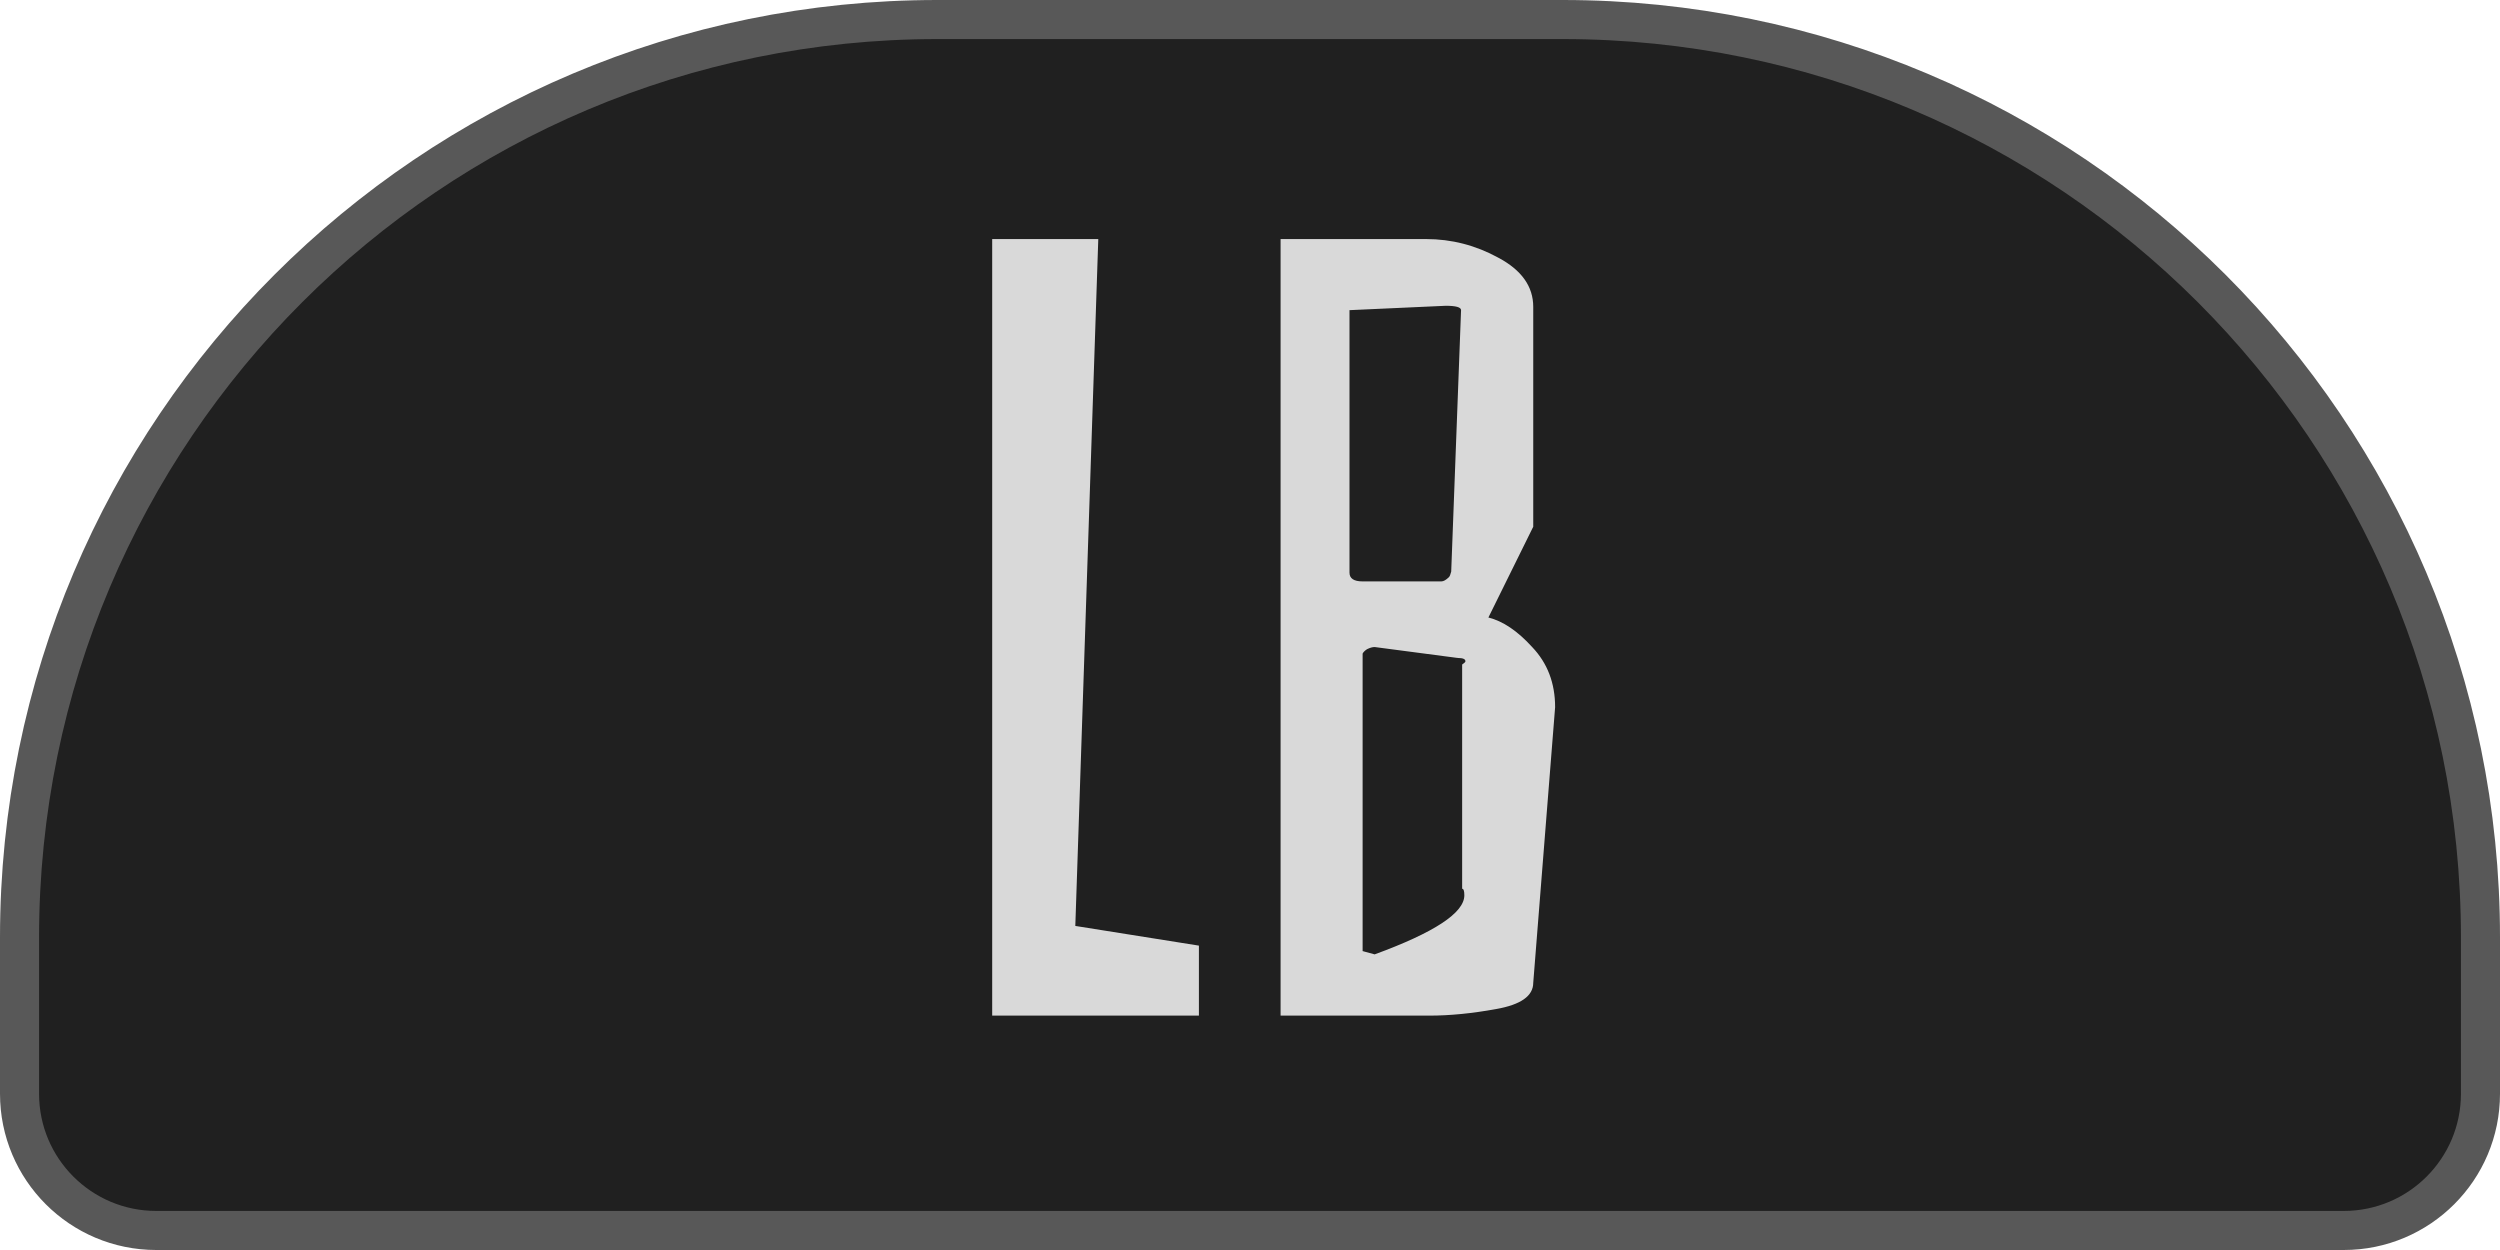
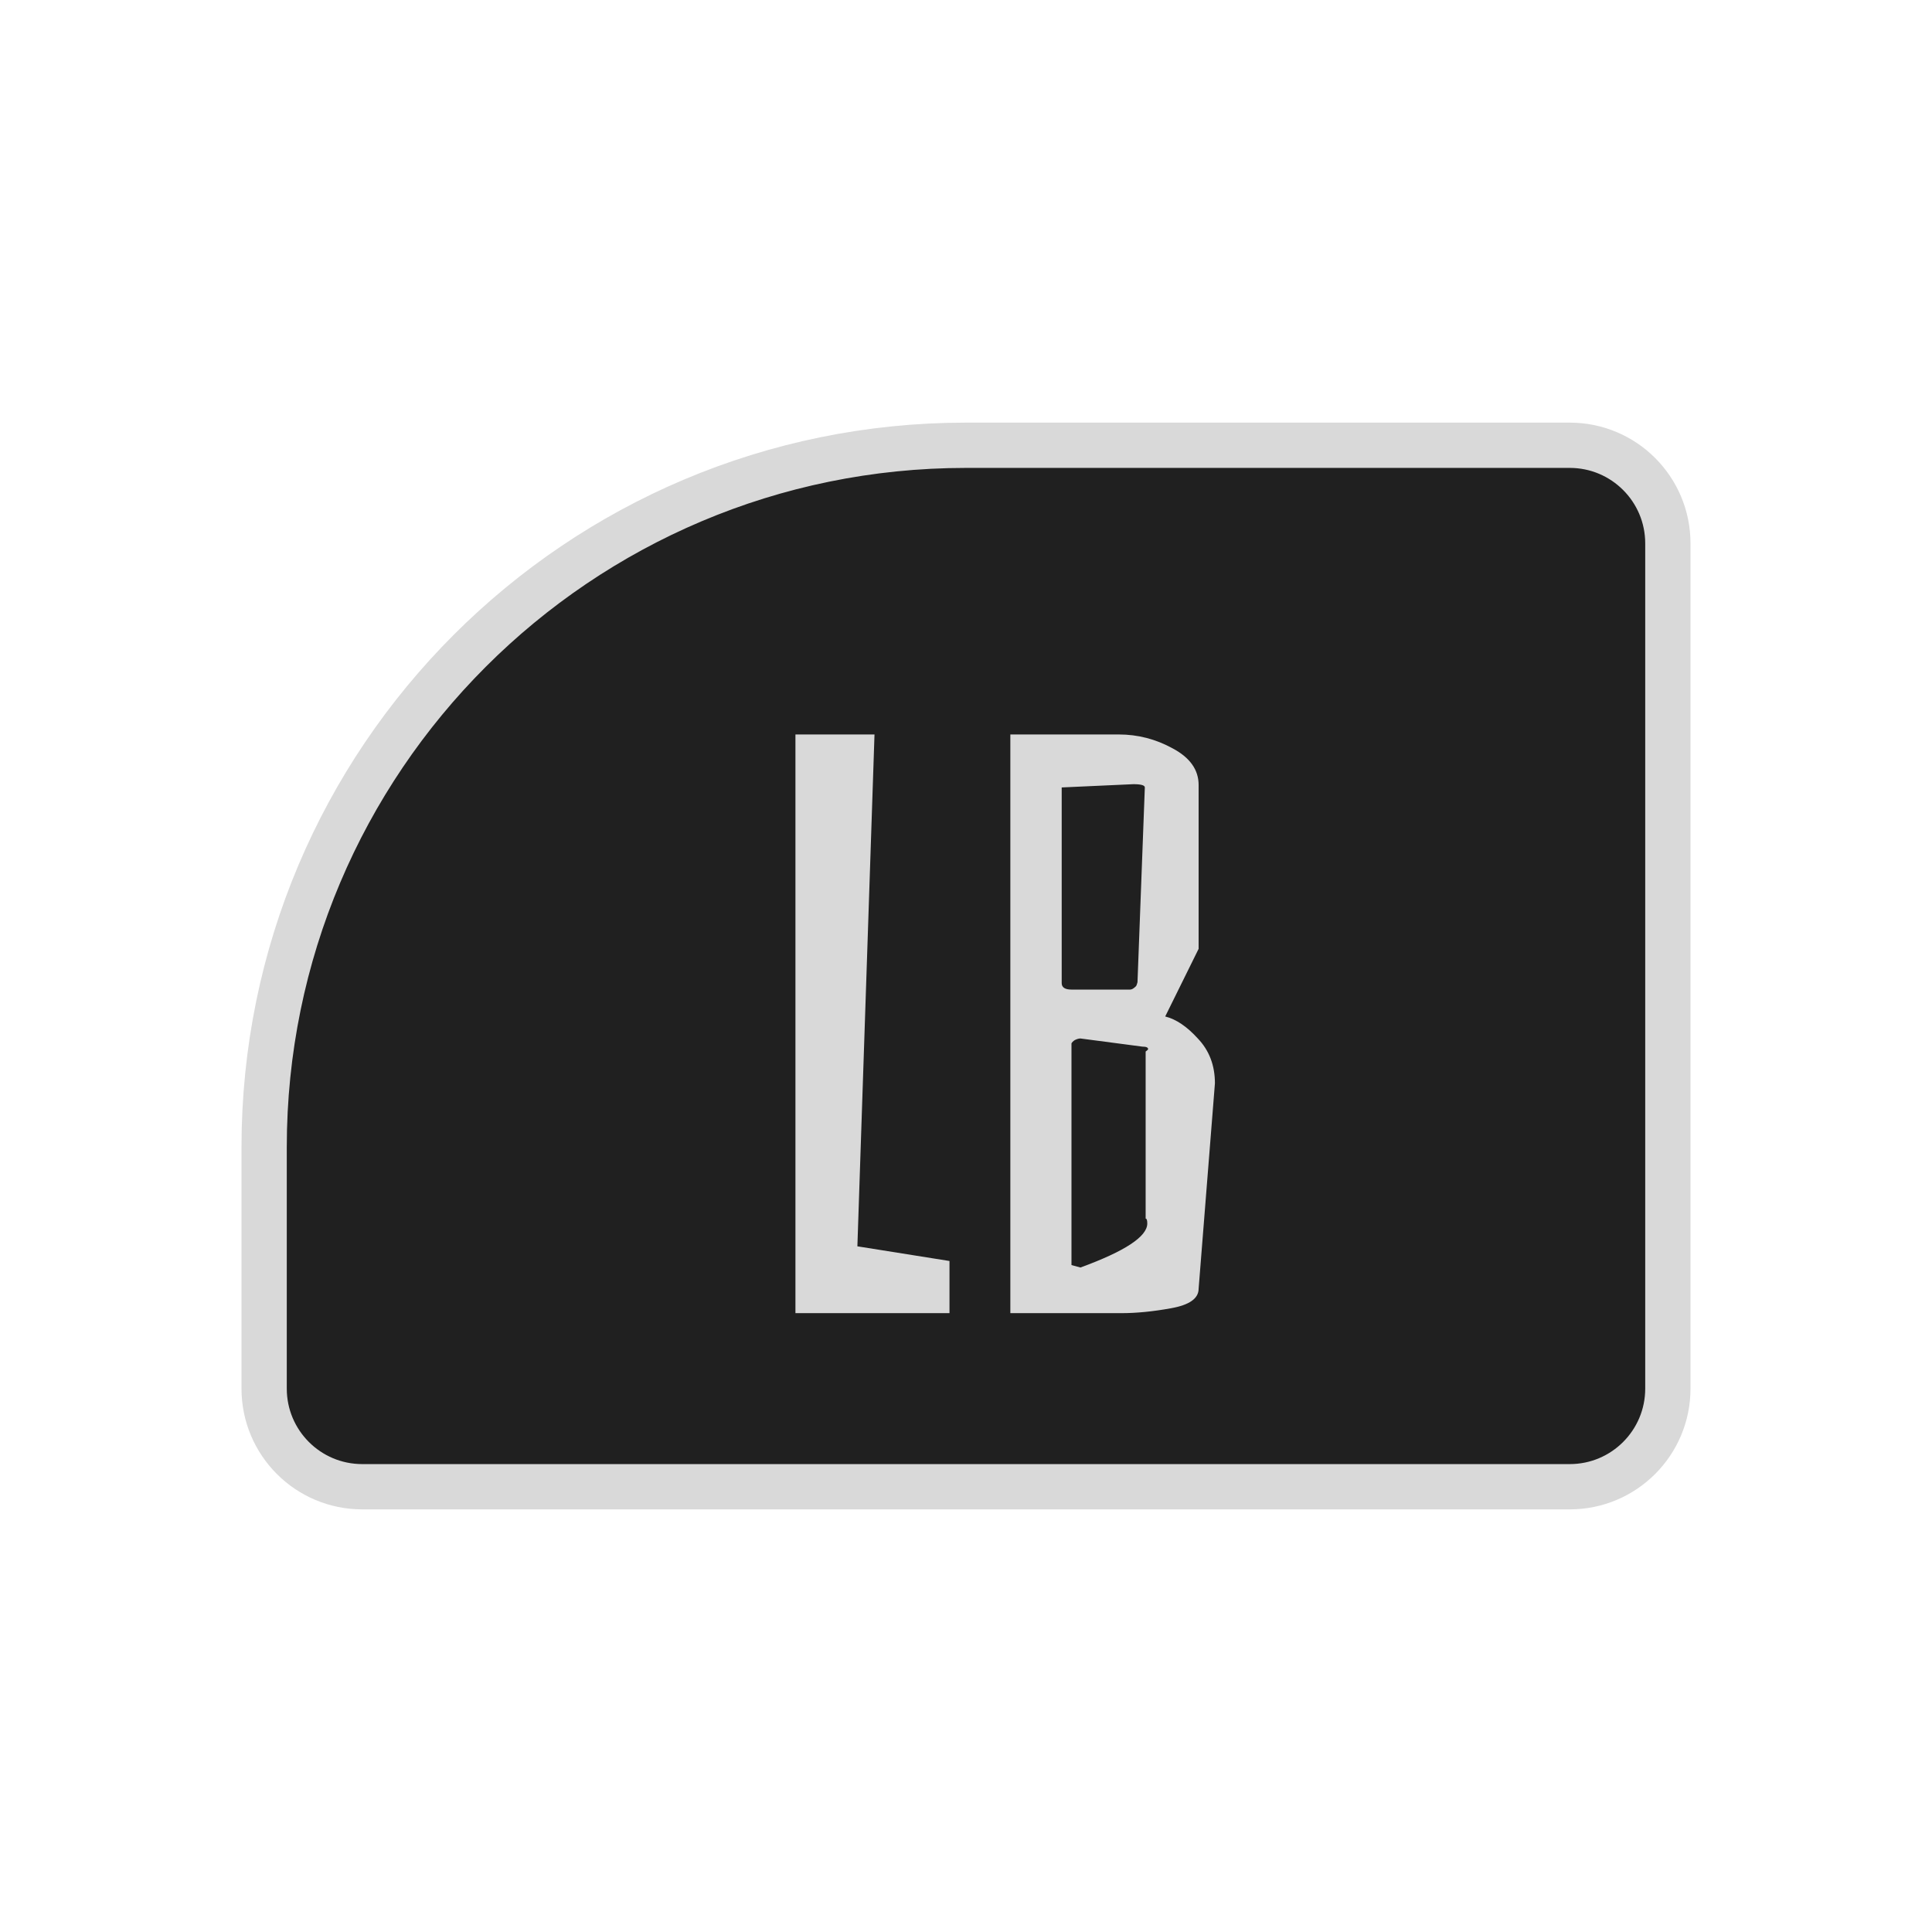
- <svg xmlns="http://www.w3.org/2000/svg" width="64" height="32" viewBox="0 0 64 32" fill="none">
-   <path d="M24 0.5H40C52.979 0.5 63.5 11.021 63.5 24V28C63.5 29.933 61.933 31.5 60 31.5H4C2.067 31.5 0.5 29.933 0.5 28V24C0.5 11.021 11.021 0.5 24 0.5Z" fill="#202020" stroke="#585858" />
-   <path d="M30.692 26H25.4V6.12H28.116L27.528 23.704L30.692 24.208V26ZM38.103 15.808C38.476 15.901 38.849 16.153 39.223 16.564C39.615 16.975 39.811 17.488 39.811 18.104L39.251 25.16C39.251 25.496 38.934 25.72 38.299 25.832C37.683 25.944 37.114 26 36.591 26H32.783V6.12H36.507C37.16 6.12 37.776 6.279 38.355 6.596C38.952 6.913 39.251 7.333 39.251 7.856V13.484L38.103 15.808ZM34.547 14.66C34.547 14.809 34.659 14.884 34.883 14.884H36.899C36.955 14.884 37.02 14.847 37.095 14.772C37.114 14.753 37.132 14.707 37.151 14.632L37.403 7.94C37.403 7.865 37.272 7.828 37.011 7.828L34.547 7.94V14.66ZM35.191 24.432C36.721 23.872 37.487 23.368 37.487 22.92C37.487 22.808 37.468 22.752 37.431 22.752V17.012C37.487 16.975 37.515 16.947 37.515 16.928C37.515 16.872 37.45 16.844 37.319 16.844L35.191 16.564C35.135 16.564 35.069 16.583 34.995 16.62C34.939 16.657 34.901 16.695 34.883 16.732V24.348L35.191 24.432Z" fill="#D9D9D9" />
+ <svg xmlns="http://www.w3.org/2000/svg" width="128" height="128" viewBox="0 0 128 128" fill="none">
+   <path d="M104 29.5H64C38.319 29.5 17.5 50.319 17.5 76V92C17.5 95.59 20.41 98.5 24 98.5H104C107.59 98.5 110.5 95.59 110.5 92V36C110.5 32.41 107.59 29.5 104 29.5Z" fill="#202020" stroke="#D9D9D9" stroke-width="3" />
+   <path d="M62.906 87H52.7V48.66H57.938L56.804 82.572L62.906 83.544V87ZM77.198 67.344C77.918 67.524 78.638 68.01 79.358 68.802C80.114 69.594 80.492 70.584 80.492 71.772L79.412 85.38C79.412 86.028 78.8 86.46 77.576 86.676C76.388 86.892 75.29 87 74.282 87H66.938V48.66H74.12C75.38 48.66 76.568 48.966 77.684 49.578C78.836 50.19 79.412 51 79.412 52.008V62.862L77.198 67.344ZM70.34 65.13C70.34 65.418 70.556 65.562 70.988 65.562H74.876C74.984 65.562 75.11 65.49 75.254 65.346C75.29 65.31 75.326 65.22 75.362 65.076L75.848 52.17C75.848 52.026 75.596 51.954 75.092 51.954L70.34 52.17V65.13ZM71.582 83.976C74.534 82.896 76.01 81.924 76.01 81.06C76.01 80.844 75.974 80.736 75.902 80.736V69.666C76.01 69.594 76.064 69.54 76.064 69.504C76.064 69.396 75.938 69.342 75.686 69.342L71.582 68.802C71.474 68.802 71.348 68.838 71.204 68.91C71.096 68.982 71.024 69.054 70.988 69.126V83.814L71.582 83.976Z" fill="#D9D9D9" />
</svg>
